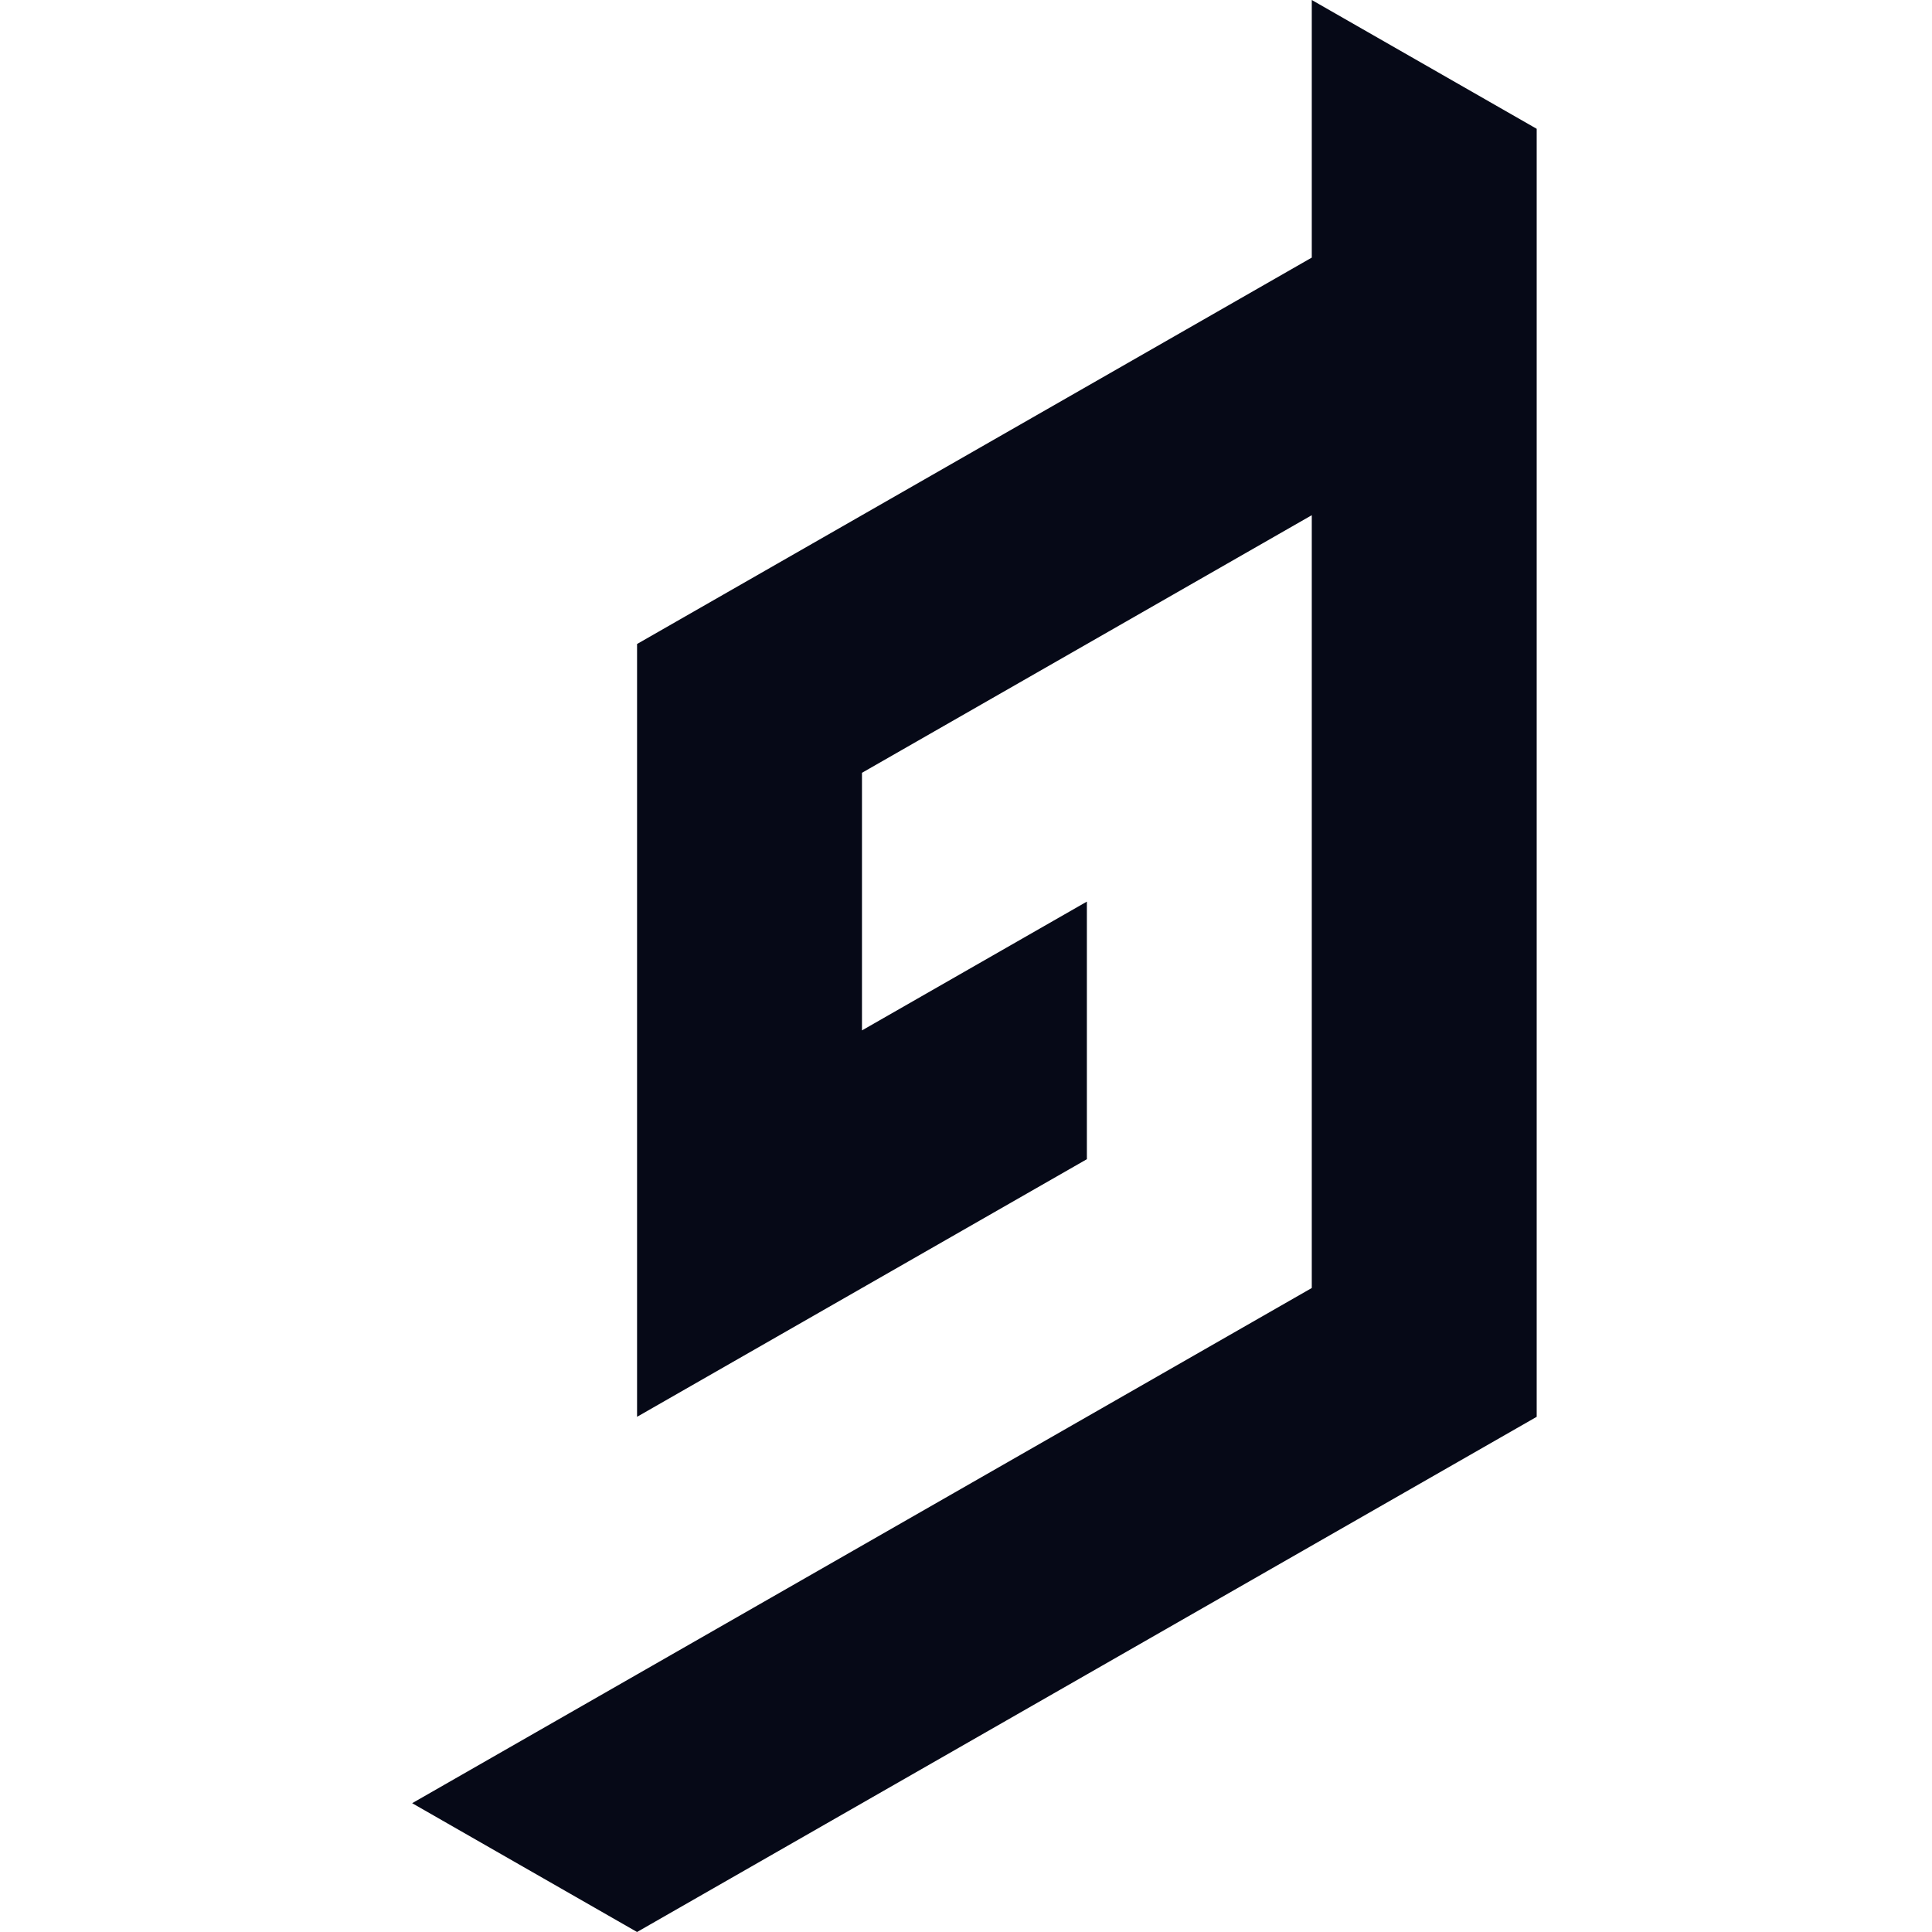
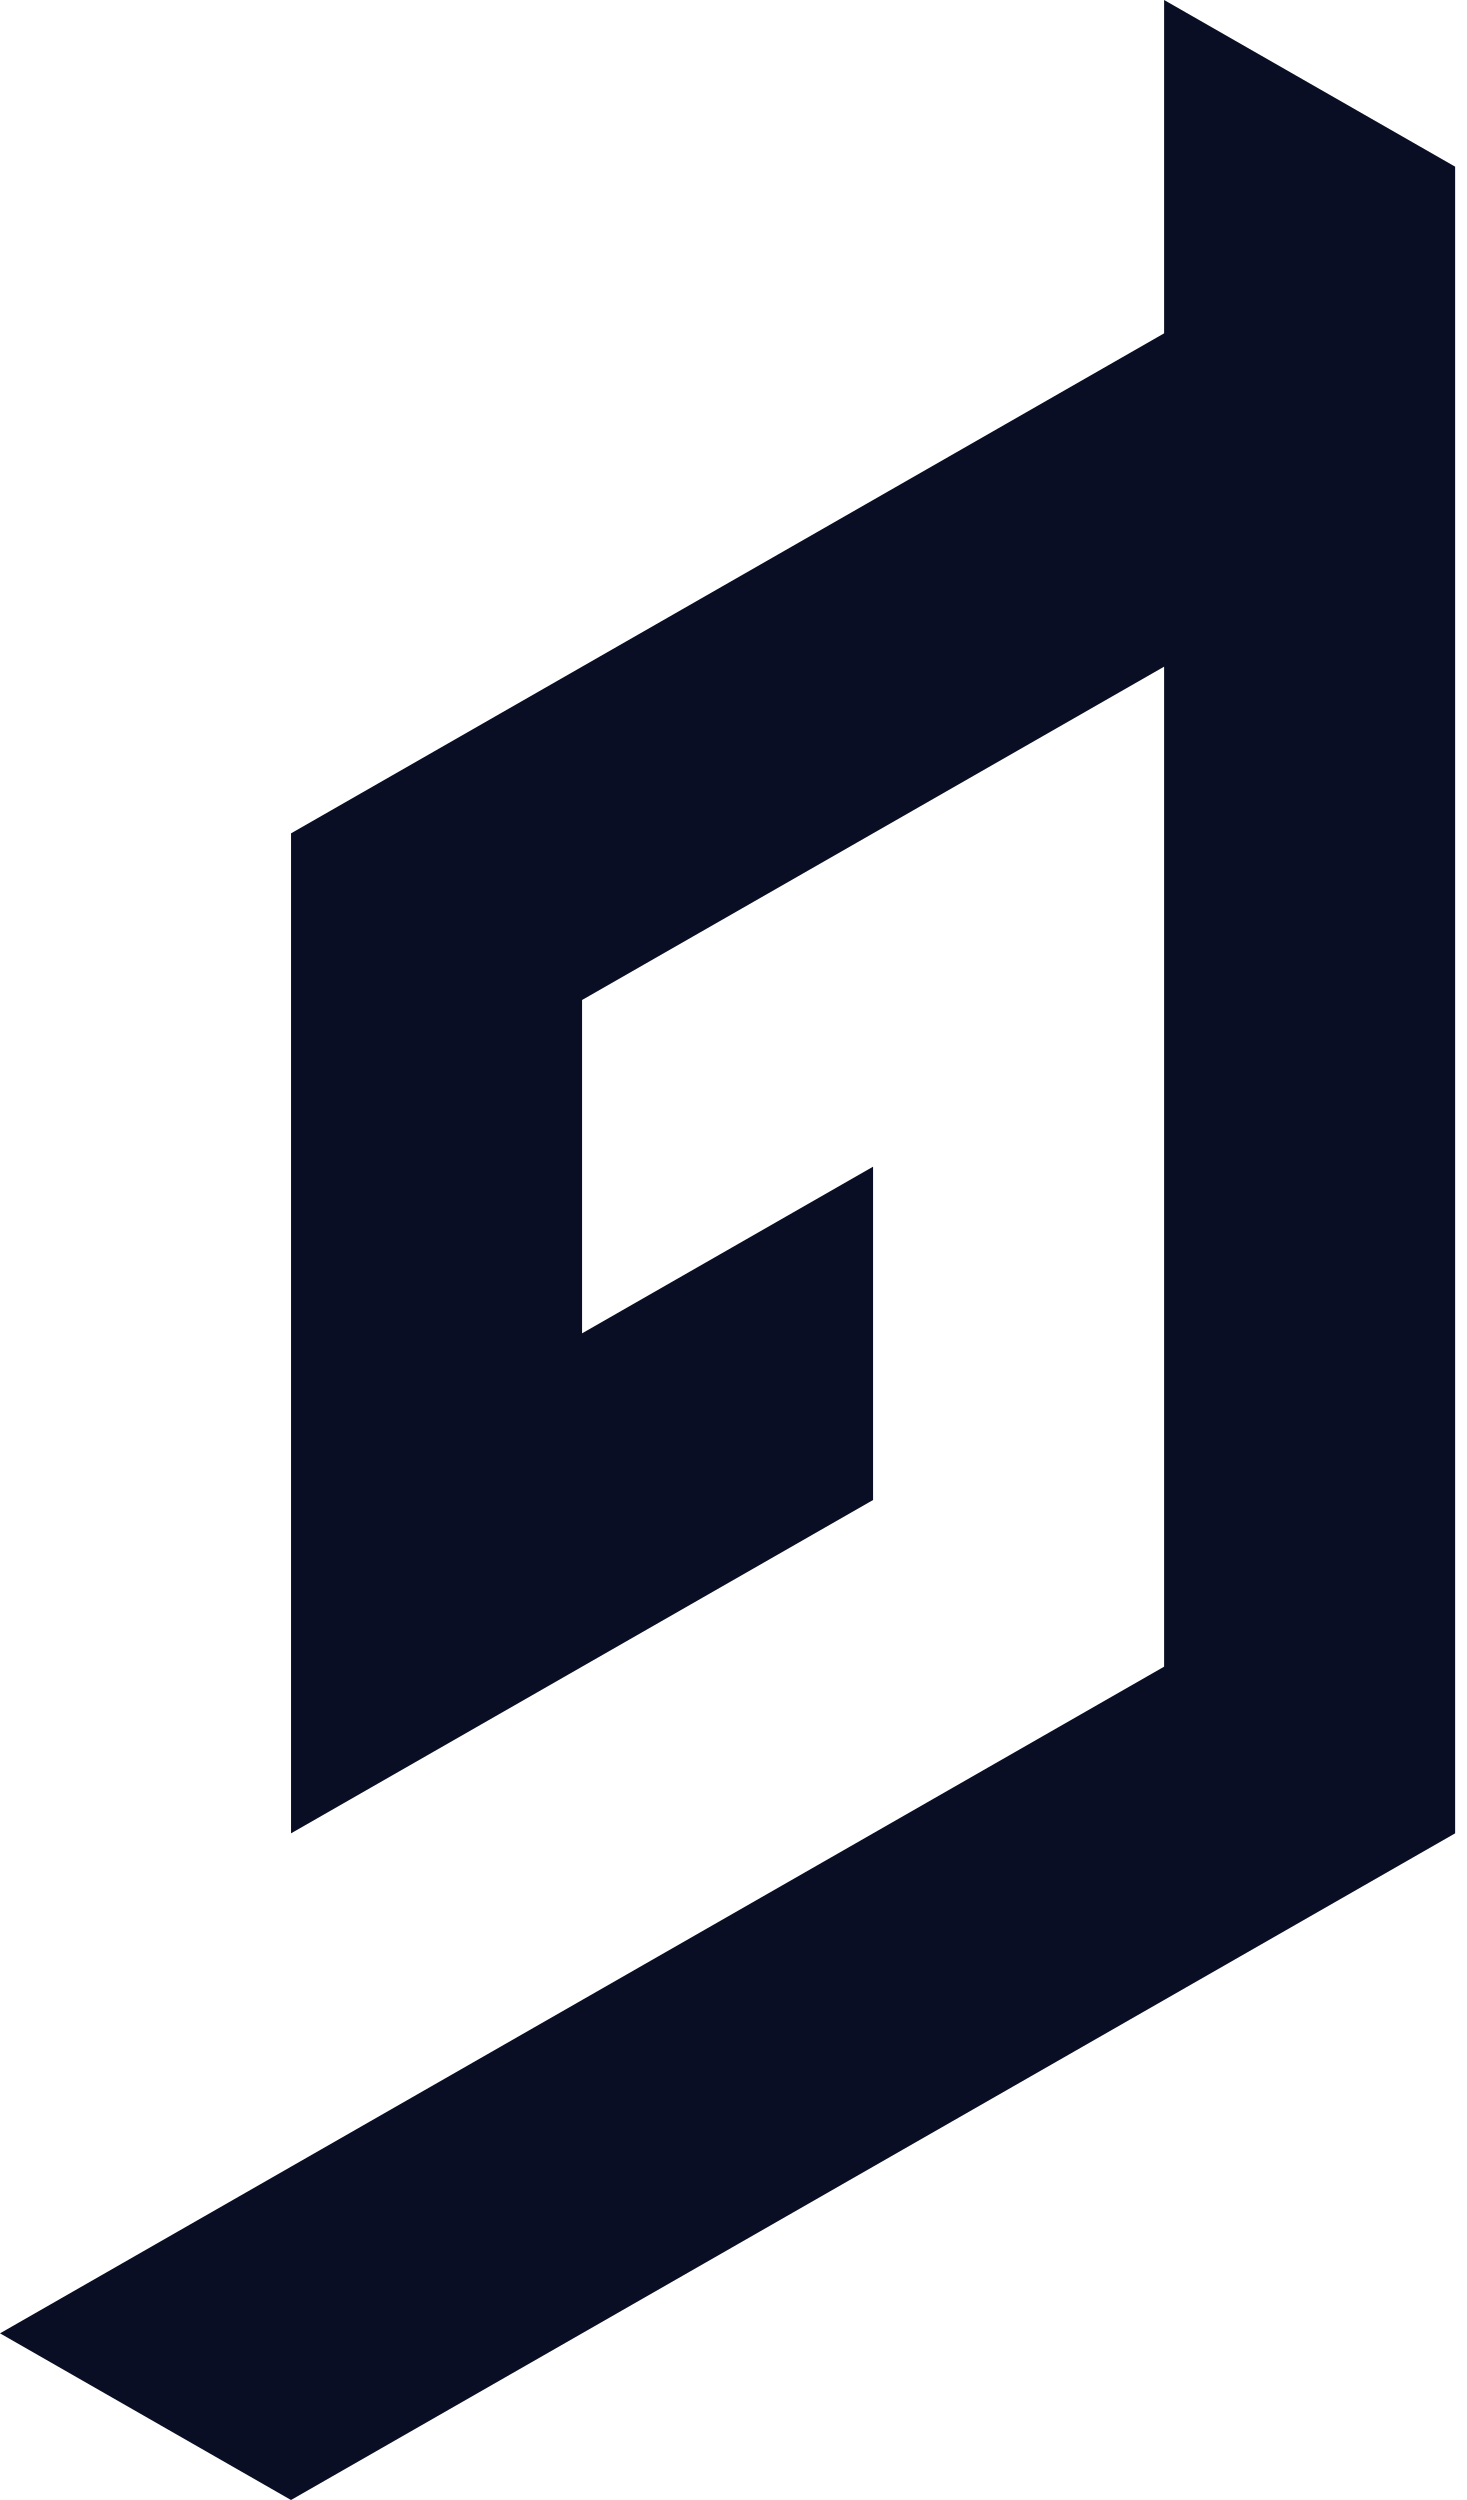
- <svg xmlns="http://www.w3.org/2000/svg" viewBox="0 0 1000 1000" fill="none">
-   <path fill-rule="evenodd" clip-rule="evenodd" d="M678.974 133.331L562.566 200.002L446.158 266.663L329.741 333.333V466.665V533.335V599.996V666.667V733.337L446.158 666.667L562.566 599.996V533.335V466.665L446.158 533.335V400.004L562.566 333.333L678.974 266.663V333.333V400.004V466.665V533.335V599.996V666.667L562.566 733.337L446.158 799.998L329.741 866.669L213.333 933.33L329.741 1000L446.158 933.33L562.566 866.669L678.974 799.998L795.391 733.337V599.996V466.665V333.333V282.195V200.002V66.671L678.974 0V133.331Z" fill="#060917" />
+ <svg xmlns="http://www.w3.org/2000/svg" viewBox="0 0 44 75" fill="none">
+   <path fill-rule="evenodd" clip-rule="evenodd" d="m34.923 10-8.73 5-8.731 5-8.731 5v30l8.73-5 8.731-5V35l-8.73 5V30l8.73-5 8.731-5v30l-8.73 5-8.731 5-8.731 5L0 70l8.73 5 8.732-5 8.73-5 8.731-5 8.731-5V5l-8.731-5v10Z" fill="#090E24" />
</svg>
